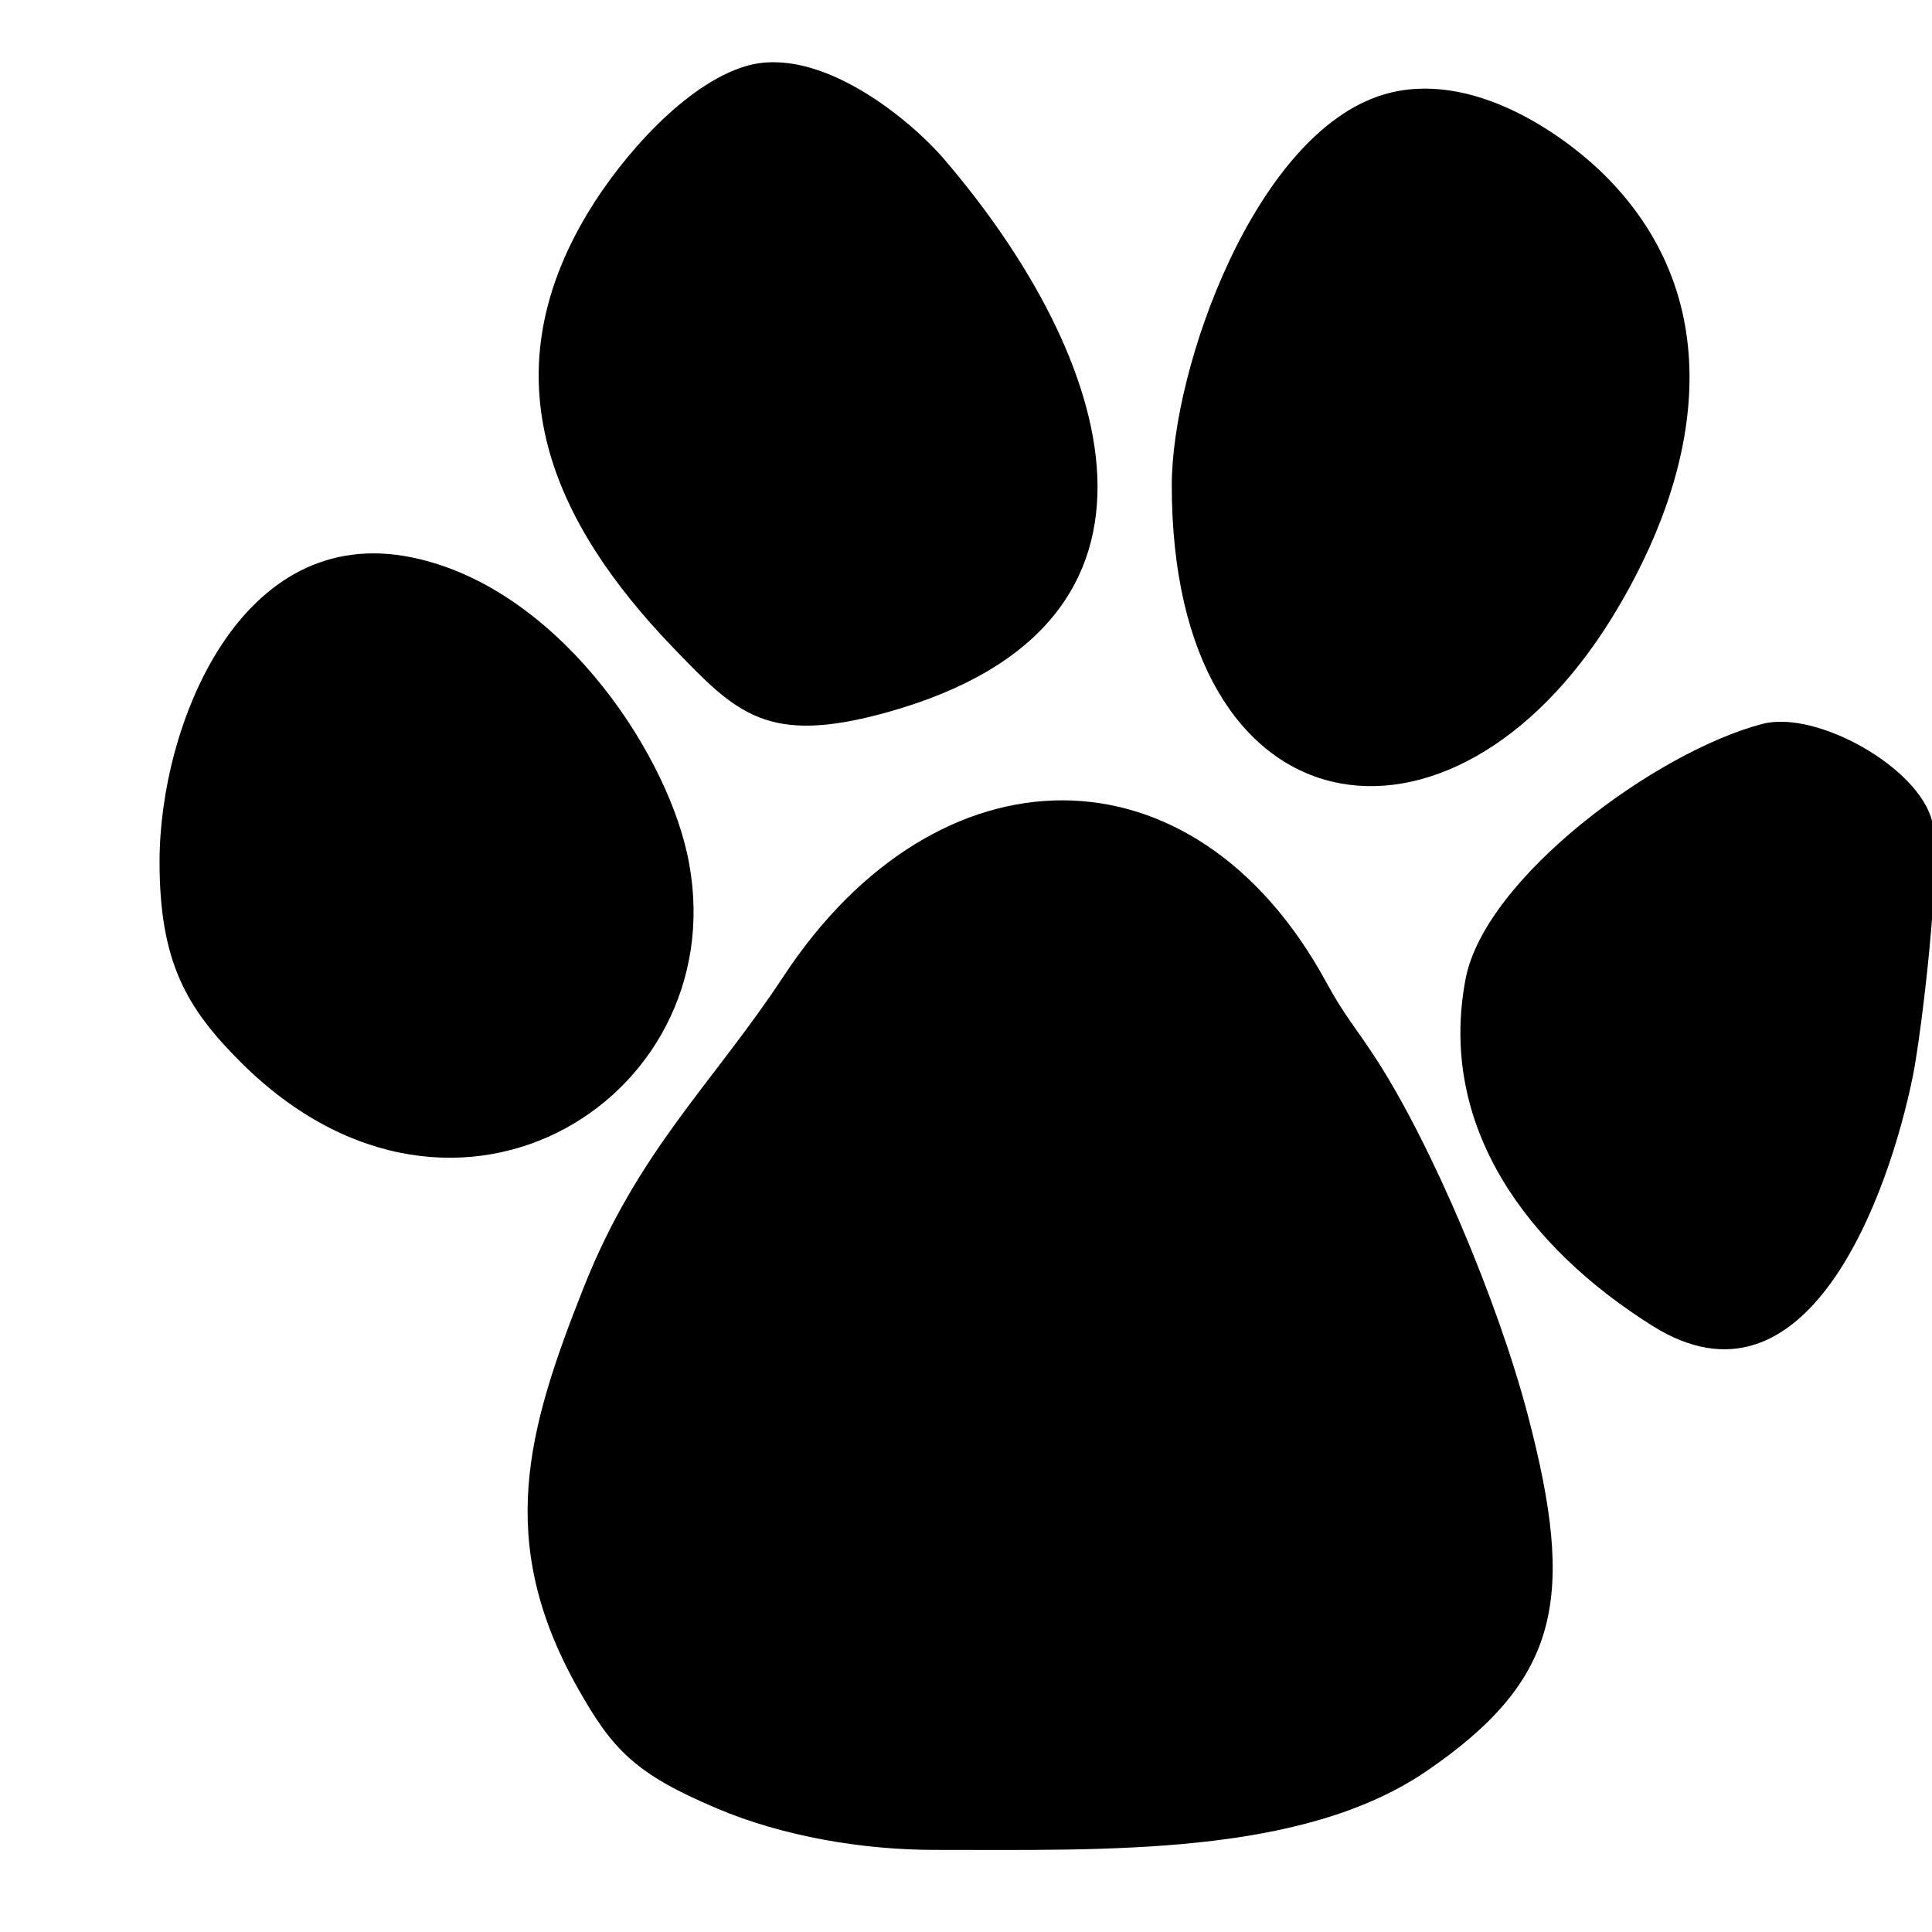
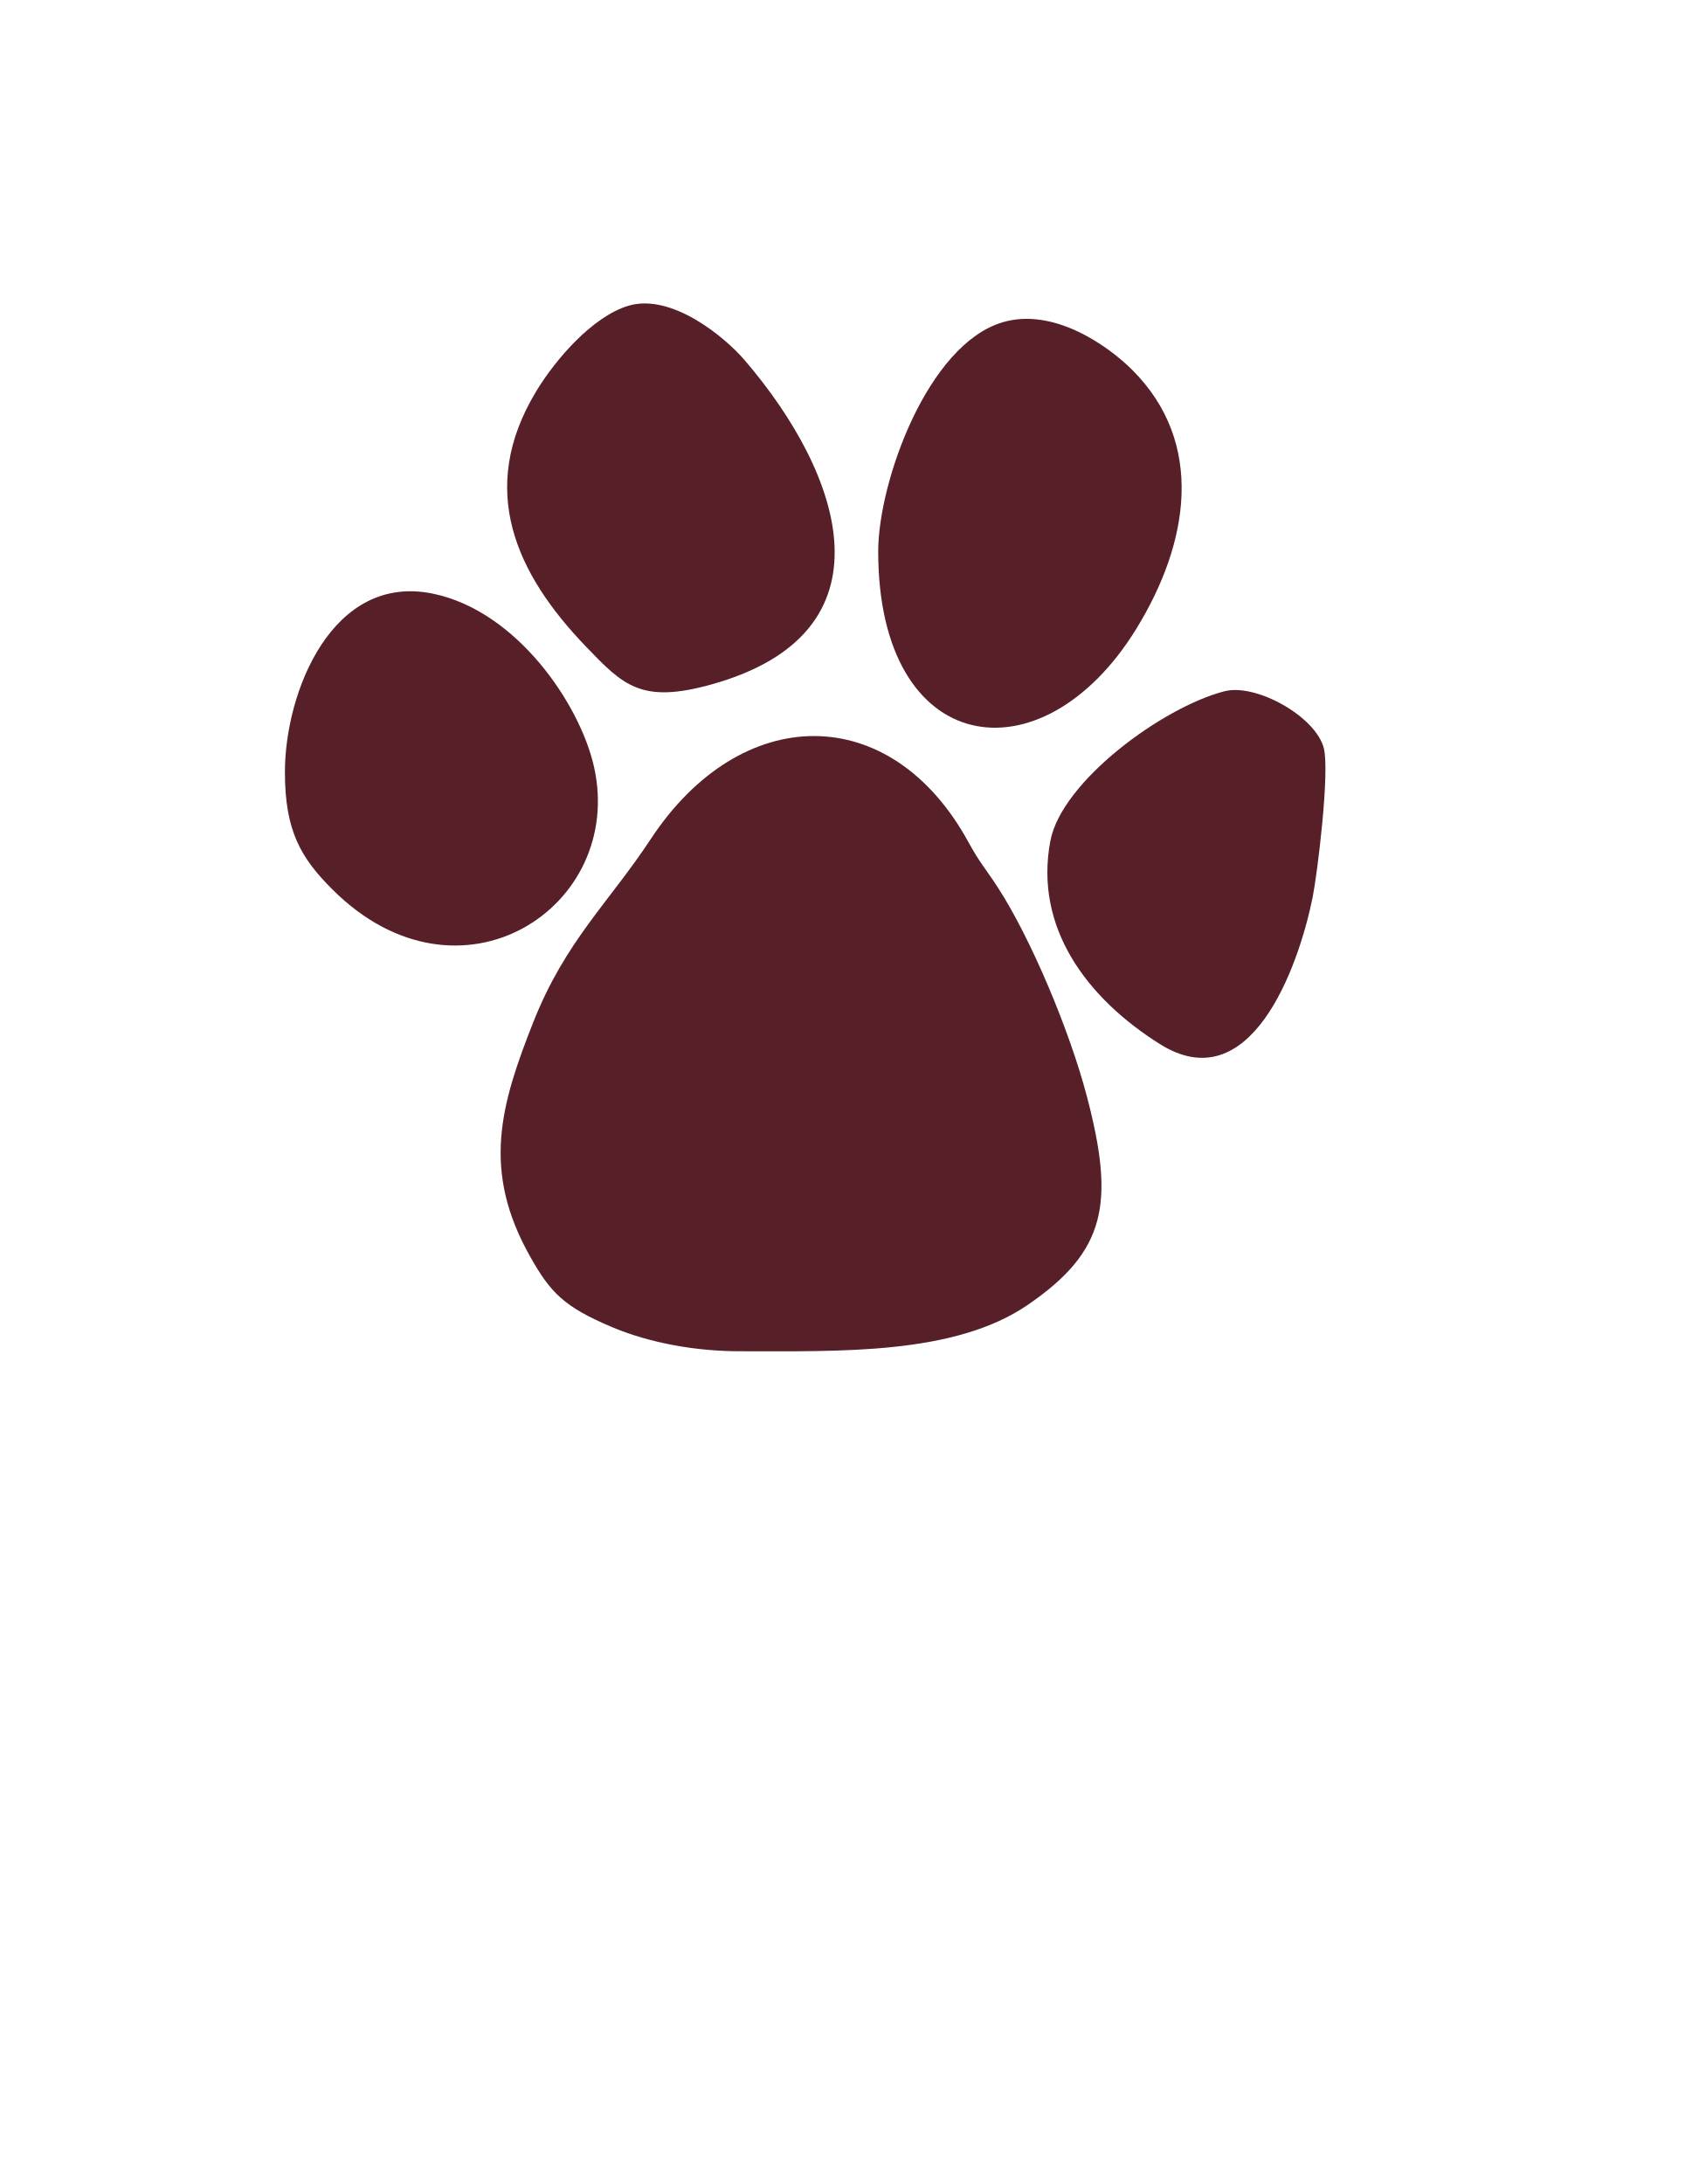
- <svg xmlns="http://www.w3.org/2000/svg" width="1em" height="1em" viewBox="95 90 390 420" fill="currentColor" aria-hidden="false" role="img">
-   <g id="surface1">
-     <path style=" stroke:none;fill-rule:evenodd;fill:currentColor" d="M 283.504 492.152 C 320.414 492.141 362.992 493.578 390.18 474.977 C 419.344 455.012 422.512 437.227 412.156 397.703 C 405.66 372.934 391.191 338.711 379.062 320.059 C 374.488 313.031 372.367 310.969 368.289 303.48 C 339.527 250.699 283.816 251.344 250.305 302.285 C 234.926 325.645 218.73 340.023 206.875 369.914 C 194.633 400.824 187.582 425.082 205.668 457.098 C 213.211 470.461 218.145 475.645 235.895 483.152 C 250.145 489.191 267.527 492.188 283.504 492.152 " />
-     <path style=" stroke:none;fill-rule:evenodd;fill:currentColor" d="M 380.836 110.539 C 352.934 118.844 334.723 169.922 334.734 195.543 C 334.77 272.012 395.453 281.156 430.508 224.156 C 450.012 192.434 456.152 155.363 428.965 128.211 C 419.84 119.109 399.715 104.93 380.836 110.539 " />
-     <path style=" stroke:none;fill-rule:evenodd;fill:currentColor" d="M 242.094 104.387 C 228.973 108.316 215.238 123.961 207.879 136.125 C 185.863 172.516 200.379 203.824 226.32 230.781 C 240.156 245.168 246.793 252.129 272.977 244.812 C 341.645 225.621 321.738 167.148 285.211 124.57 C 277.84 115.965 258.07 99.605 242.094 104.387 " />
-     <path style=" stroke:none;fill-rule:evenodd;fill:currentColor" d="M 114.684 277.32 C 114.684 299.094 120.504 309.148 132.438 321.016 C 179.539 367.887 240.988 327.418 229.34 275.418 C 224.133 252.172 200.715 217.602 169.598 211.188 C 132.207 203.469 114.684 247.727 114.684 277.32 " />
-     <path style=" stroke:none;fill-rule:evenodd;fill:currentColor" d="M 463.199 247.359 C 440.172 253.301 402.781 280.824 398.598 302.848 C 392.48 335.059 412.215 361.254 439.184 378.199 C 472.648 399.246 490.492 350.344 495.859 323.836 C 497.609 315.176 502.266 277.574 500.027 268.543 C 497.105 256.746 474.848 244.352 463.199 247.359 " />
+ <svg xmlns="http://www.w3.org/2000/svg" id="Layer_1" version="1.1" viewBox="0 0 630 810">
+   <defs>
+     <style>
+       .st0 {
+         fill: none;
+       }
+ 
+       .st1 {
+         fill: #571f27;
+         fill-rule: evenodd;
+       }
+ 
+       .st2 {
+         clip-path: url(#clippath);
+       }
+     </style>
+     <clipPath id="clippath">
+       <rect class="st0" x="-9" y="9" width="630" height="810" />
+     </clipPath>
+   </defs>
+   <g class="st2">
+     <path class="st1" d="M274.51,501.15c36.91-.01,79.49,1.43,106.67-17.18,29.17-19.96,32.34-37.75,21.98-77.27-6.5-24.77-20.97-58.99-33.1-77.64-4.57-7.03-6.69-9.09-10.77-16.58-28.76-52.78-84.47-52.14-117.98-1.2-15.38,23.36-31.58,37.74-43.43,67.63-12.25,30.91-19.3,55.17-1.21,87.18,7.55,13.36,12.48,18.55,30.23,26.06,14.25,6.04,31.63,9.03,47.61,9" />
+     <path class="st1" d="M371.84,119.54c-27.9,8.31-46.11,59.38-46.1,85,.03,76.47,60.72,85.61,95.77,28.61,19.5-31.73,25.64-68.8-1.54-95.95-9.12-9.1-29.25-23.28-48.13-17.67" />
+     <path class="st1" d="M233.09,113.39c-13.12,3.93-26.85,19.57-34.21,31.74-22.01,36.39-7.5,67.7,18.44,94.66,13.84,14.39,20.47,21.35,46.65,14.03,68.67-19.19,48.76-77.67,12.23-120.24-7.37-8.61-27.14-24.96-43.12-20.18" />
+     <path class="st1" d="M105.68,286.32c0,21.77,5.82,31.83,17.75,43.69,47.1,46.87,108.55,6.4,96.9-45.6-5.21-23.25-28.63-57.82-59.74-64.23-37.39-7.72-54.91,36.54-54.91,66.13" />
+     <path class="st1" d="M454.2,256.36c-23.03,5.94-60.42,33.46-64.6,55.49-6.12,32.21,13.62,58.41,40.58,75.35,33.46,21.05,51.31-27.85,56.68-54.36,1.75-8.66,6.4-46.26,4.17-55.29-2.93-11.8-25.18-24.19-36.83-21.18" />
  </g>
</svg>
